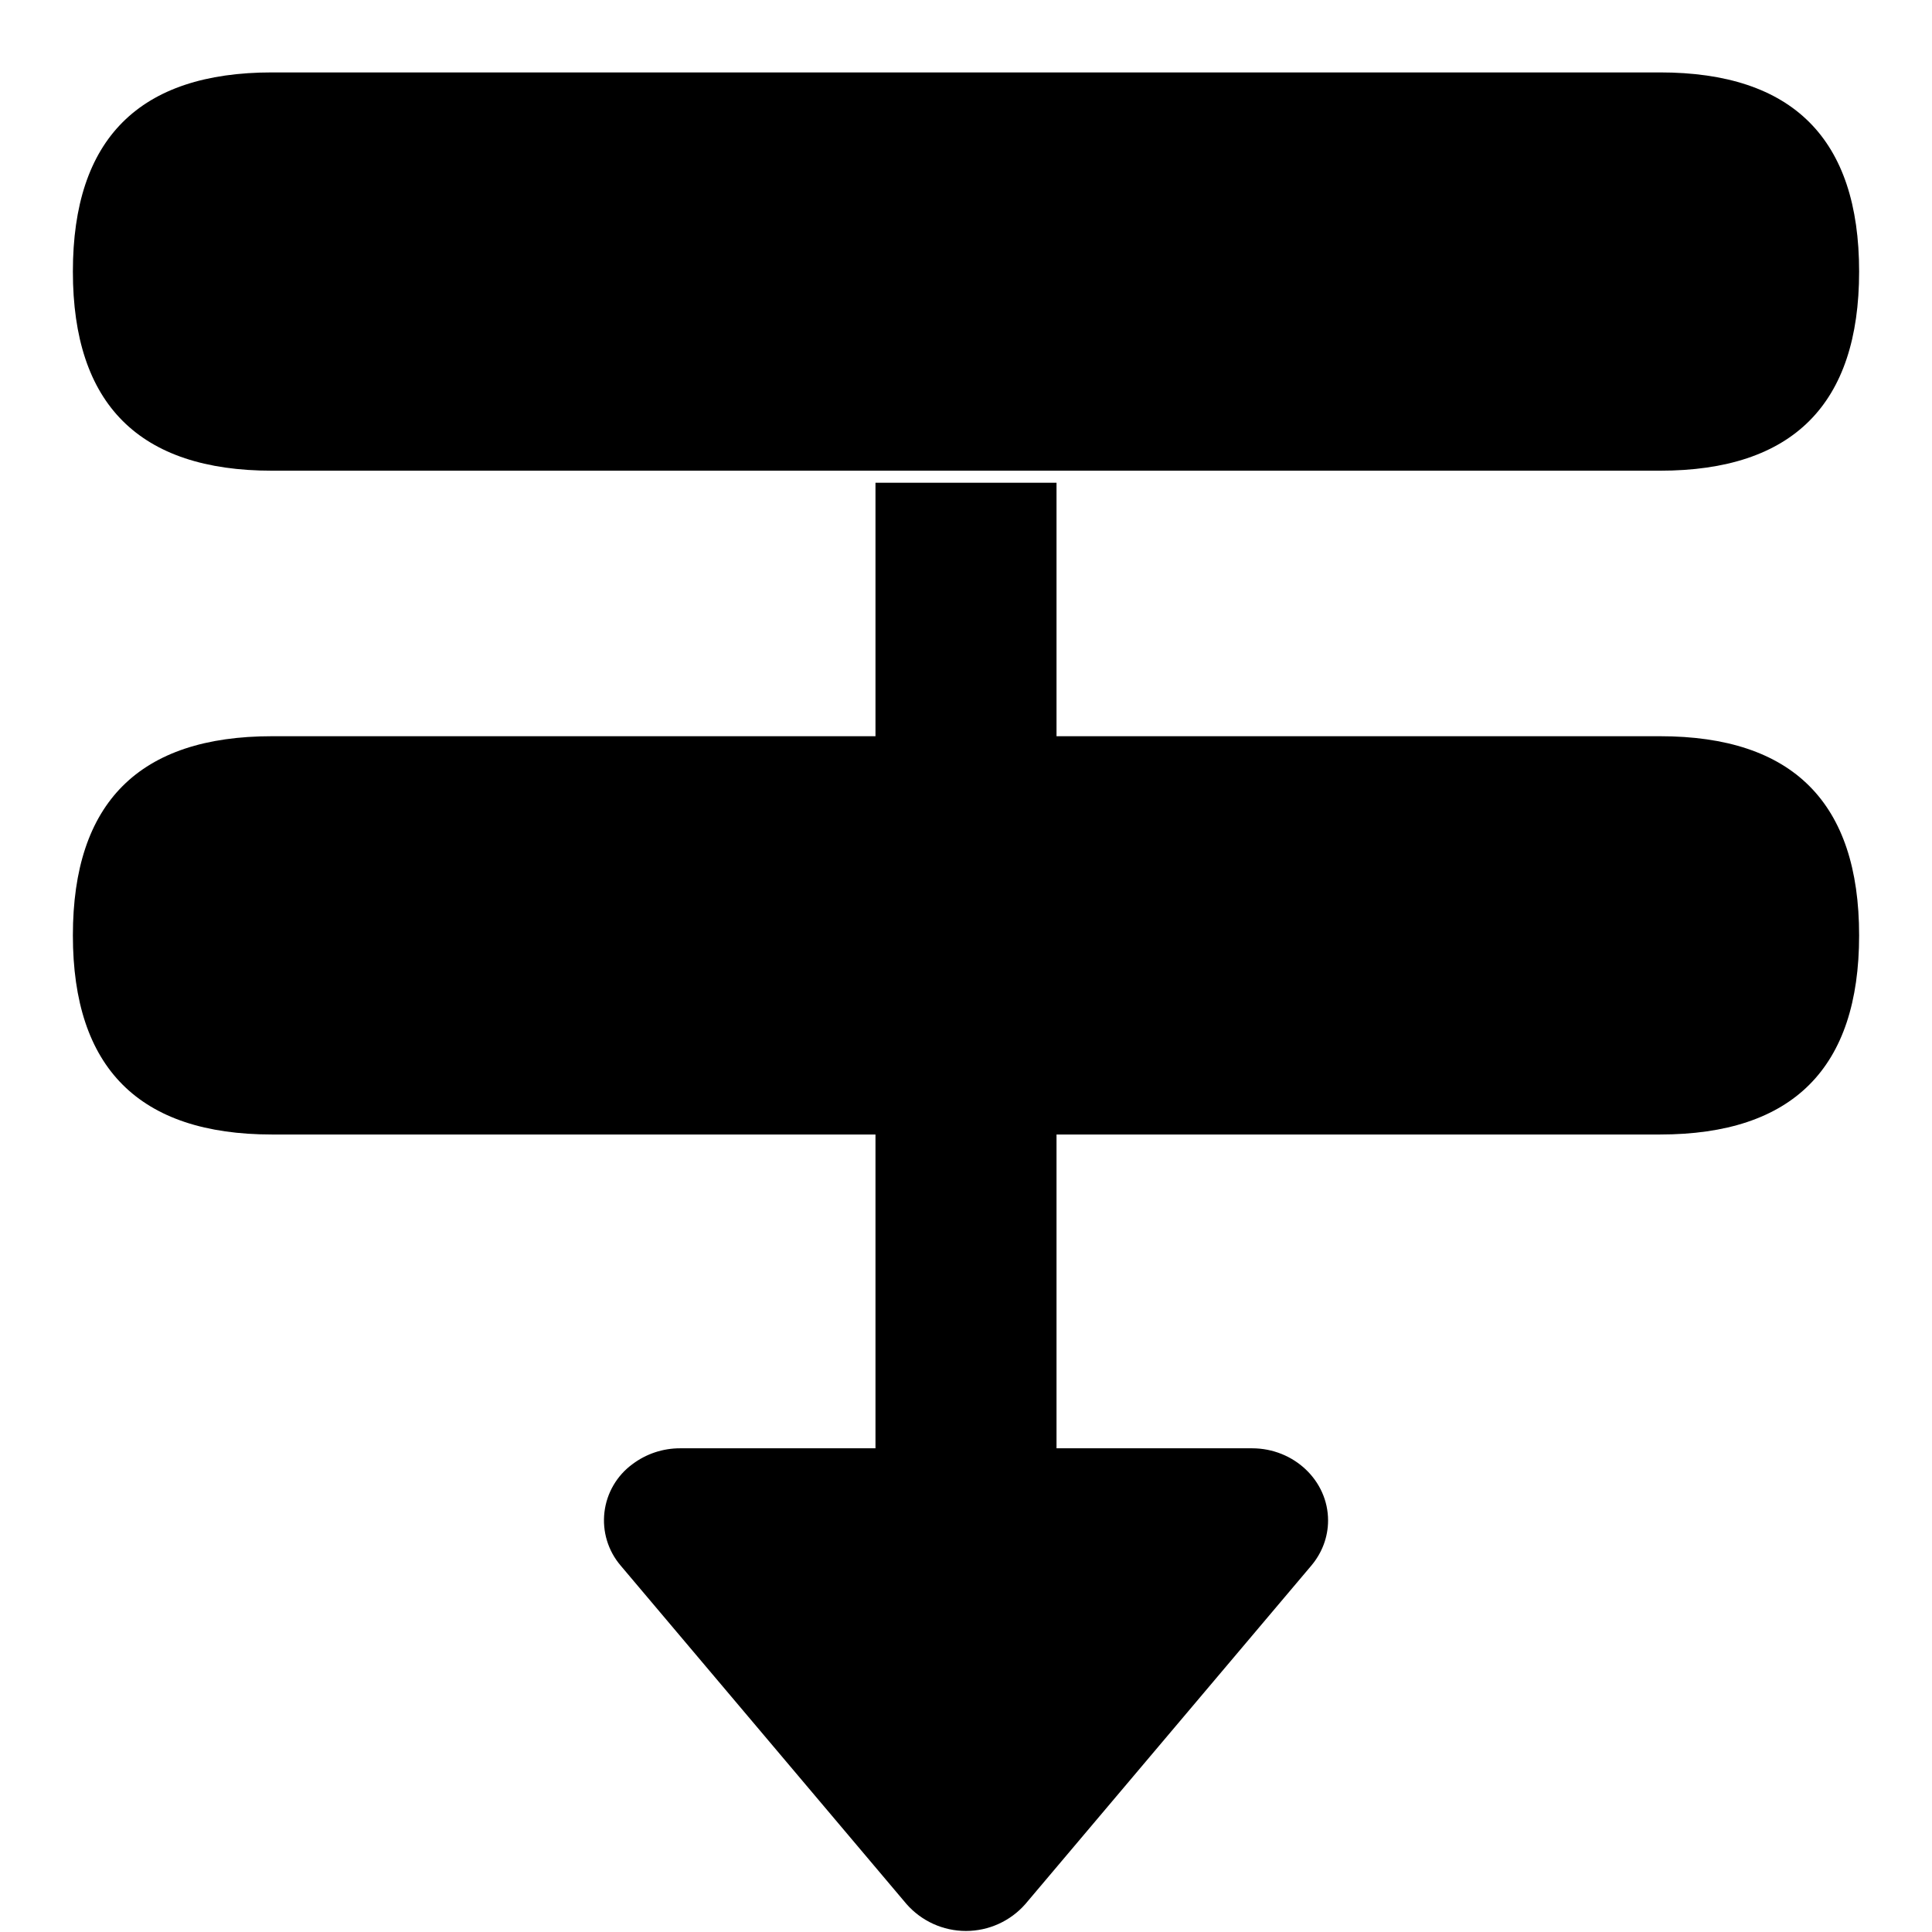
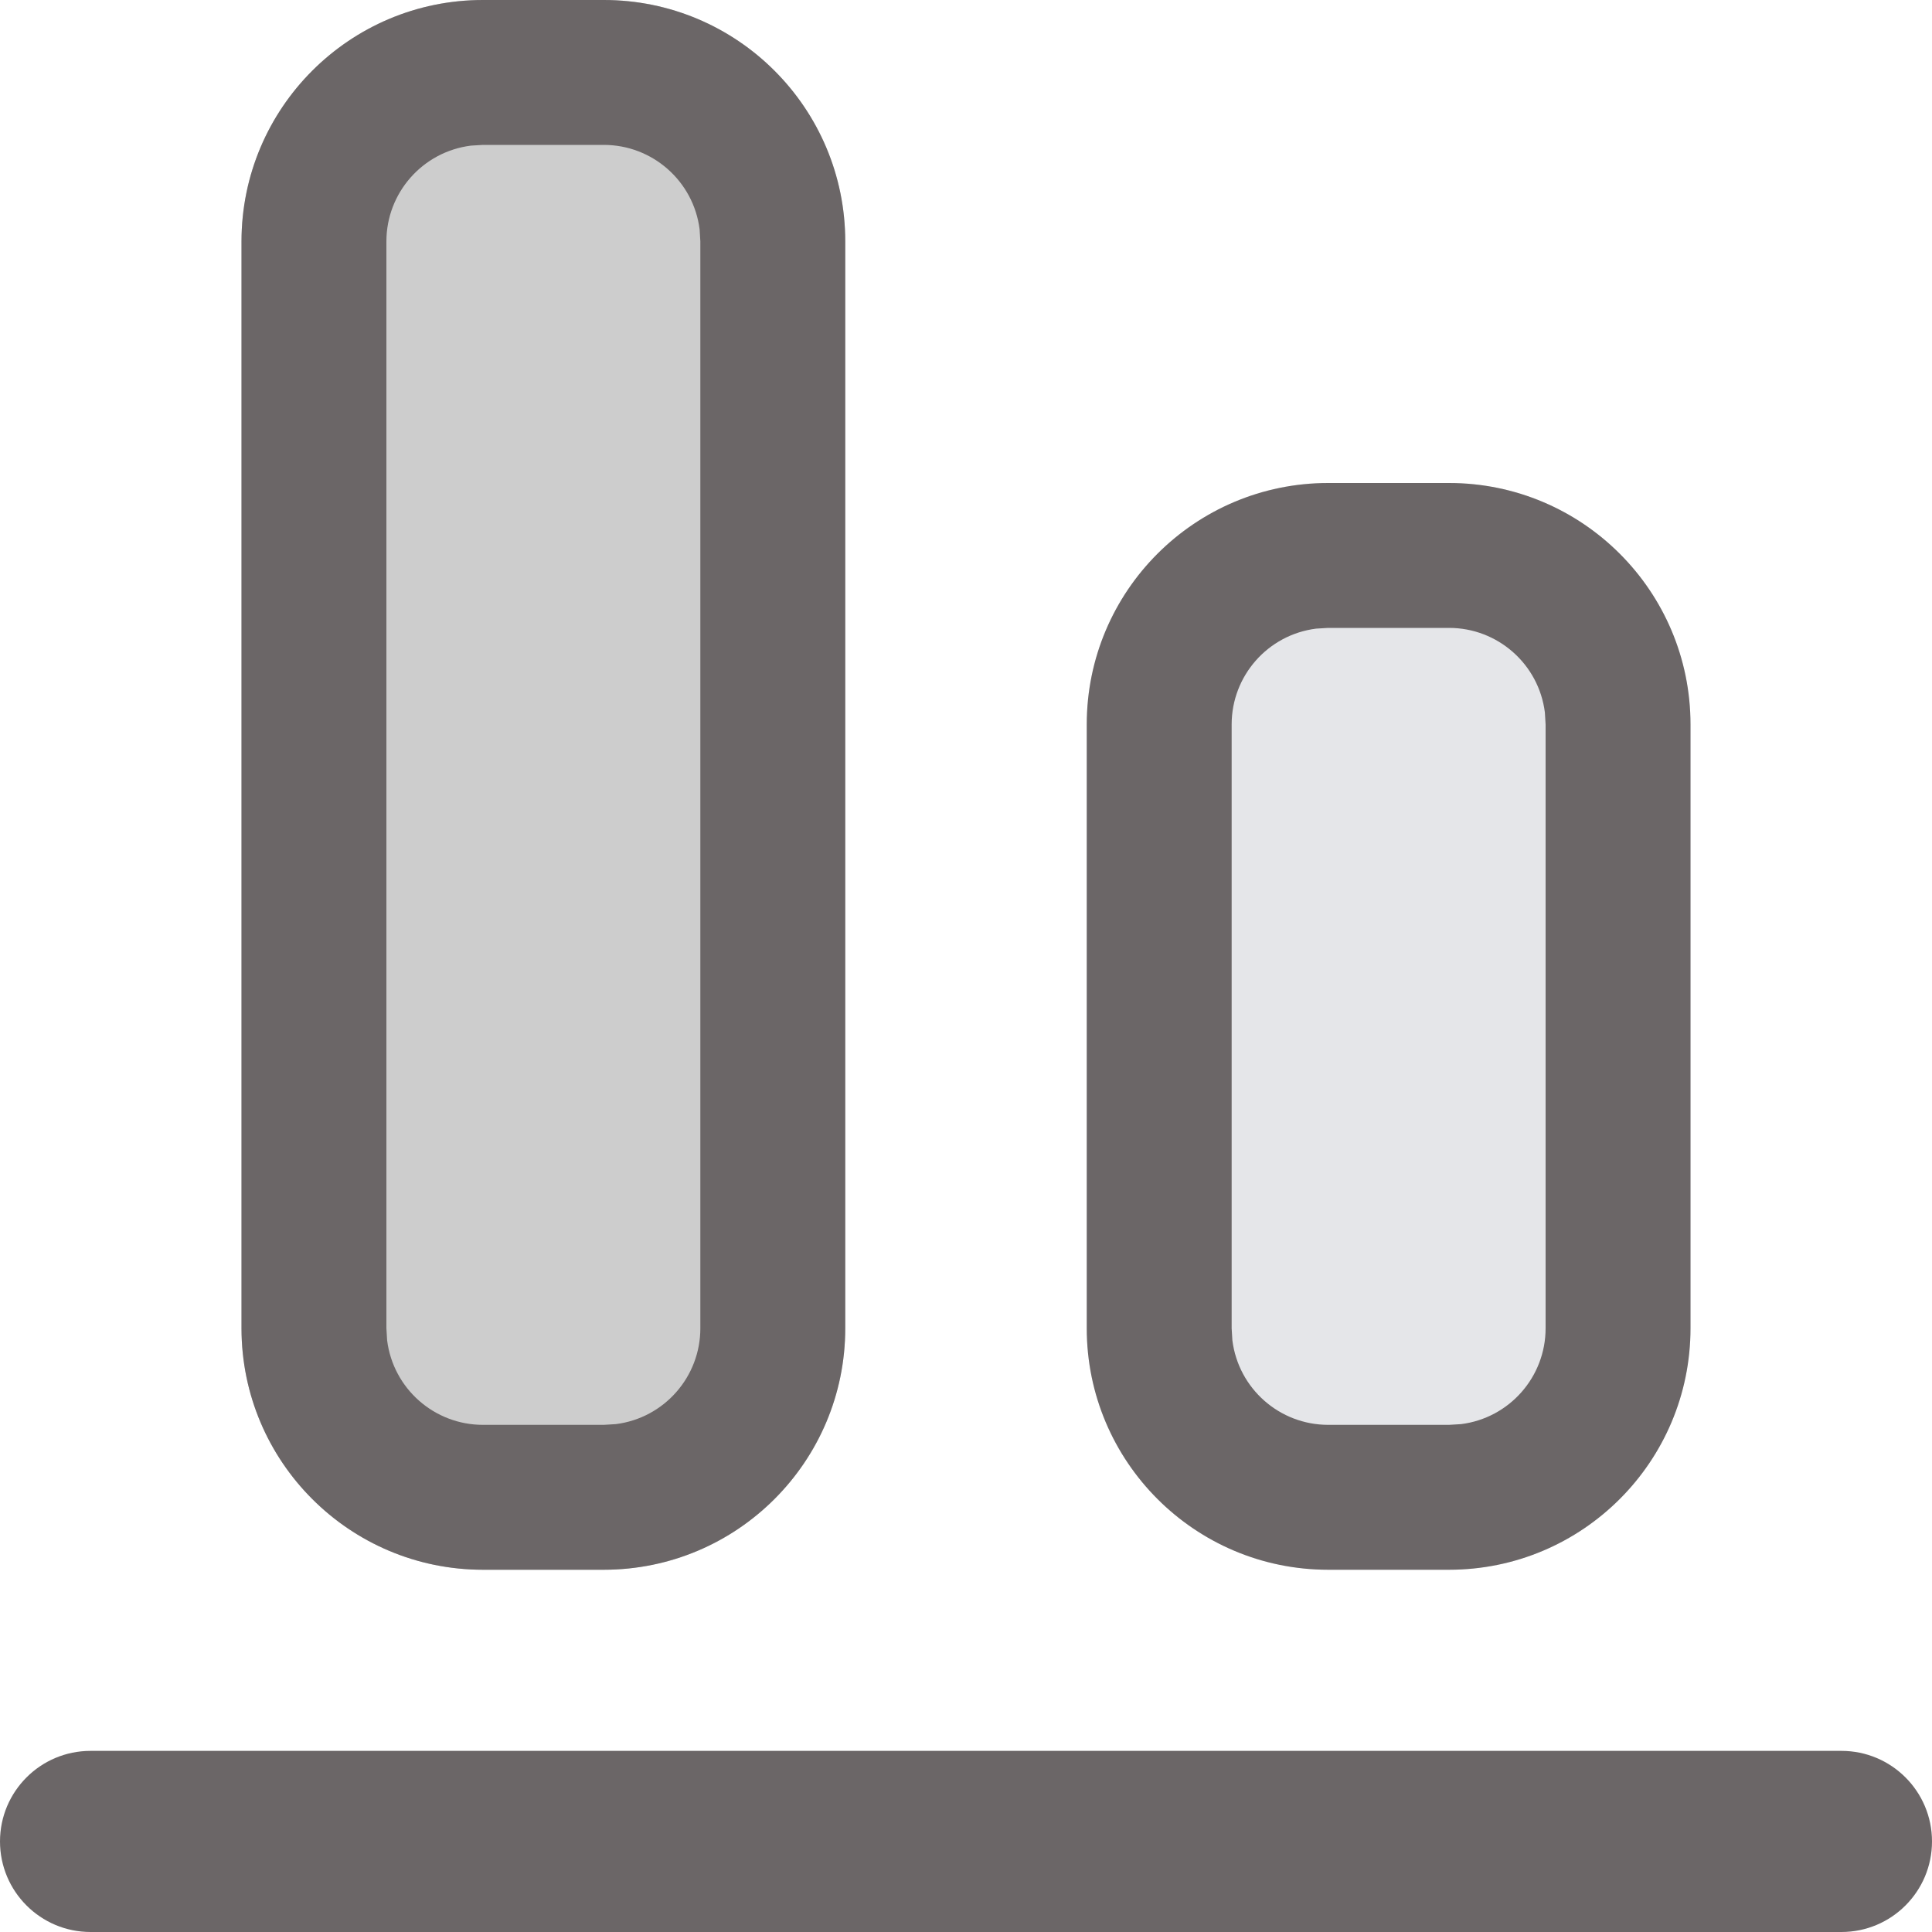
- <svg xmlns="http://www.w3.org/2000/svg" t="1610540586911" class="icon" viewBox="0 0 1024 1024" version="1.1" p-id="6995" width="200" height="200">
-   <defs>
-     <style type="text/css" />
-   </defs>
-   <path d="M38.629 38.381m105.549 0l735.644 0q105.549 0 105.549 105.549l0 0q0 105.549-105.549 105.549l-735.644 0q-105.549 0-105.549-105.549l0 0q0-105.549 105.549-105.549Z" p-id="6996" />
-   <path d="M512 959.535a47.977 47.977 0 0 1-47.977-47.977L464.023 255.876l95.954 0L559.977 911.558A47.977 47.977 0 0 1 512 959.535z" p-id="6997" />
-   <path d="M38.629 390.211m105.549 0l735.644 0q105.549 0 105.549 105.549l0 0q0 105.549-105.549 105.549l-735.644 0q-105.549 0-105.549-105.549l0 0q0-105.549 105.549-105.549Z" p-id="6998" />
-   <path d="M480.463 1009.175l-151.543-179.433a36.91 36.91 0 0 1 6.333-53.734 41.836 41.836 0 0 1 25.204-8.38H663.607C685.804 767.628 703.907 784.772 703.907 805.882c0 8.7-3.134 17.08-8.828 23.86L543.473 1009.175a41.9 41.9 0 0 1-63.009 0z" p-id="6999" />
+ <svg xmlns="http://www.w3.org/2000/svg" t="1611826488992" class="icon" viewBox="0 0 1024 1024" version="1.1" p-id="27220" width="16" height="16">
+   <path d="M1024 976a48 48 0 0 0-48-48H48a48 48 0 1 0 0 96h928a48 48 0 0 0 48-48z" fill="#6B6667" p-id="27221" />
+   <path d="M448 704V128a128 128 0 0 0-128-128H256a128 128 0 0 0-128 128v576a128 128 0 0 0 128 128h64a128 128 0 0 0 128-128z" fill="#CDCDCD" p-id="27222" />
+   <path d="M448 128a128 128 0 0 0-128-128H256a128 128 0 0 0-128 128v576a128 128 0 0 0 128 128h64a128 128 0 0 0 128-128V128zM371.2 128v576a51.2 51.2 0 0 1-44.8 50.816L320 755.2H256a51.2 51.2 0 0 1-50.816-44.8L204.8 704V128a51.2 51.2 0 0 1 44.8-50.816L256 76.8h64a51.2 51.2 0 0 1 50.816 44.8L371.2 128z" fill="#6B6667" p-id="27223" />
+   <path d="M896 704V384a128 128 0 0 0-128-128h-64a128 128 0 0 0-128 128v320a128 128 0 0 0 128 128h64a128 128 0 0 0 128-128z" fill="#E5E6E9" p-id="27224" />
+   <path d="M896 384a128 128 0 0 0-128-128h-64a128 128 0 0 0-128 128v320a128 128 0 0 0 128 128h64a128 128 0 0 0 128-128V384z m-76.8 0v320a51.2 51.2 0 0 1-44.8 50.816l-6.4 0.384h-64a51.2 51.2 0 0 1-50.816-44.8L652.8 704V384a51.2 51.2 0 0 1 44.8-50.816L704 332.8h64a51.2 51.2 0 0 1 50.816 44.8l0.384 6.4z" fill="#6B6667" p-id="27225" />
</svg>
